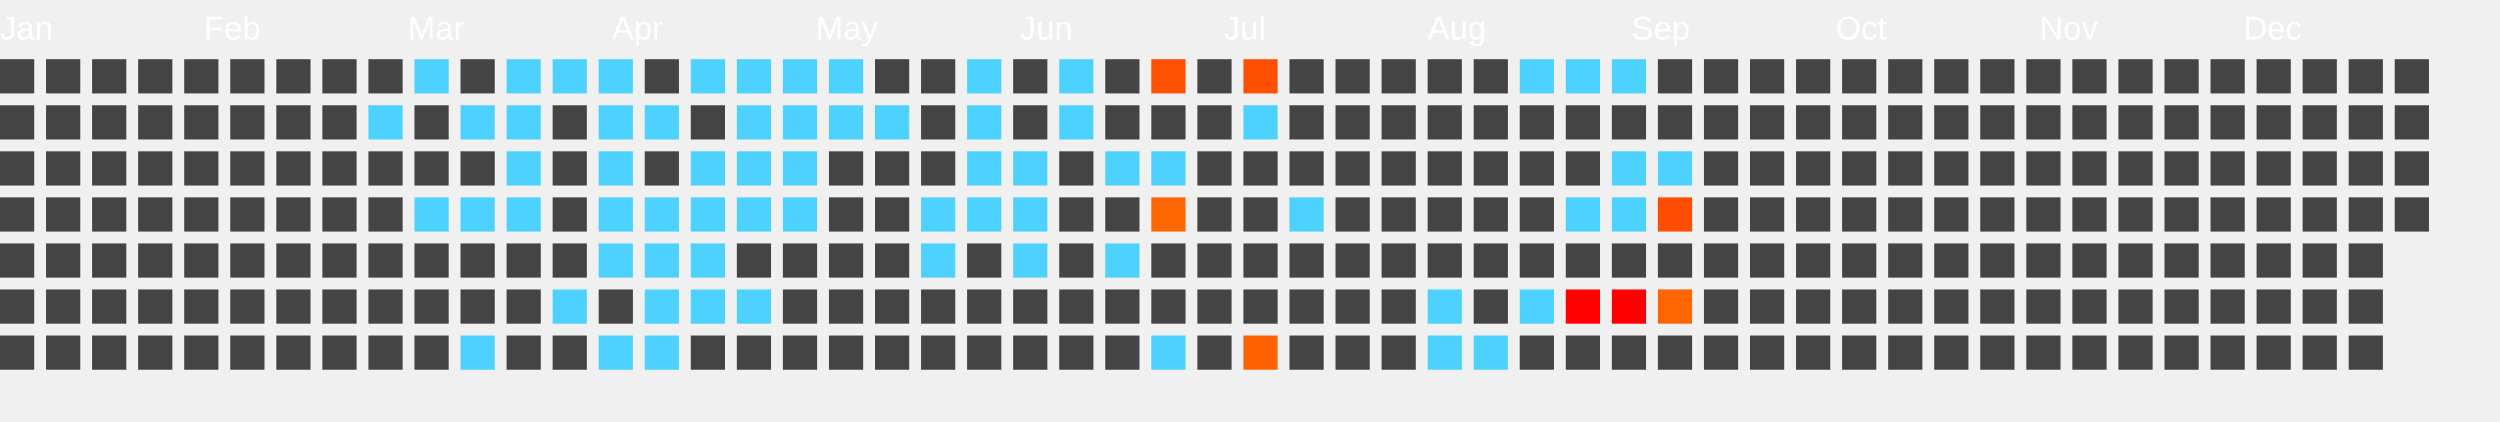
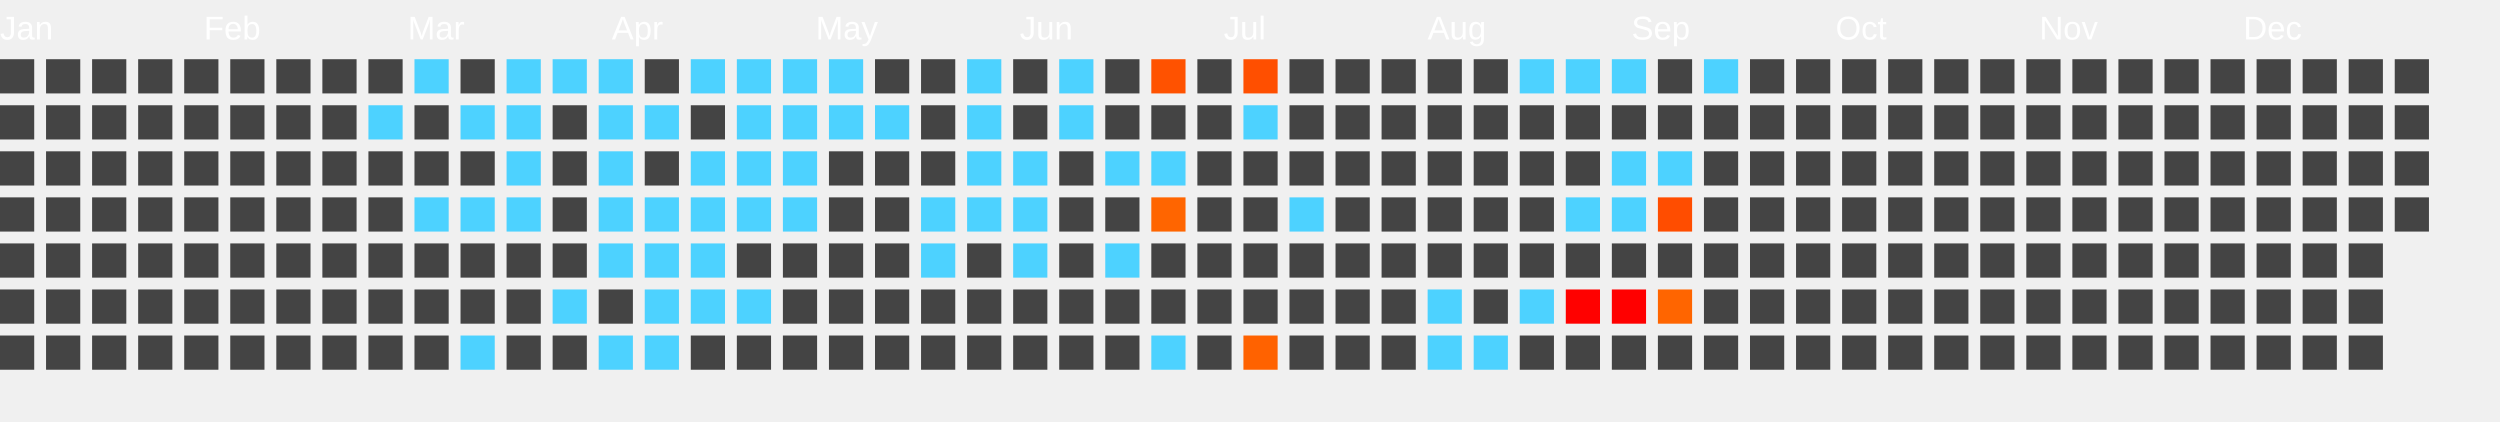
<svg xmlns="http://www.w3.org/2000/svg" baseProfile="full" height="32mm" version="1.1" viewBox="0,0,190,32" width="190mm">
  <defs />
  <rect fill="none" height="32" width="190" x="0" y="0" />
  <text fill="#FFFFFF" style="font-size:2.5px; font-family:Arial" x="0.0" y="3.0">Jan</text>
  <text fill="#FFFFFF" style="font-size:2.5px; font-family:Arial" x="15.5" y="3.0">Feb</text>
  <text fill="#FFFFFF" style="font-size:2.5px; font-family:Arial" x="31.0" y="3.0">Mar</text>
  <text fill="#FFFFFF" style="font-size:2.5px; font-family:Arial" x="46.5" y="3.0">Apr</text>
  <text fill="#FFFFFF" style="font-size:2.5px; font-family:Arial" x="62.0" y="3.0">May</text>
  <text fill="#FFFFFF" style="font-size:2.5px; font-family:Arial" x="77.5" y="3.0">Jun</text>
  <text fill="#FFFFFF" style="font-size:2.5px; font-family:Arial" x="93.0" y="3.0">Jul</text>
  <text fill="#FFFFFF" style="font-size:2.5px; font-family:Arial" x="108.5" y="3.0">Aug</text>
  <text fill="#FFFFFF" style="font-size:2.5px; font-family:Arial" x="124.0" y="3.0">Sep</text>
  <text fill="#FFFFFF" style="font-size:2.5px; font-family:Arial" x="139.5" y="3.0">Oct</text>
  <text fill="#FFFFFF" style="font-size:2.5px; font-family:Arial" x="155.0" y="3.0">Nov</text>
  <text fill="#FFFFFF" style="font-size:2.5px; font-family:Arial" x="170.5" y="3.0">Dec</text>
  <rect fill="#444444" height="2.6" width="2.6" x="0.0" y="4.5" />
  <rect fill="#444444" height="2.6" width="2.6" x="0.0" y="8.0" />
  <rect fill="#444444" height="2.6" width="2.6" x="0.0" y="11.5" />
  <rect fill="#444444" height="2.6" width="2.6" x="0.0" y="15.0" />
  <rect fill="#444444" height="2.6" width="2.6" x="0.0" y="18.5" />
  <rect fill="#444444" height="2.6" width="2.6" x="0.0" y="22.0" />
  <rect fill="#444444" height="2.6" width="2.6" x="0.0" y="25.5" />
  <rect fill="#444444" height="2.6" width="2.6" x="3.5" y="4.5" />
  <rect fill="#444444" height="2.6" width="2.6" x="3.5" y="8.0" />
  <rect fill="#444444" height="2.6" width="2.6" x="3.5" y="11.5" />
  <rect fill="#444444" height="2.6" width="2.6" x="3.5" y="15.0" />
  <rect fill="#444444" height="2.6" width="2.6" x="3.5" y="18.5" />
  <rect fill="#444444" height="2.6" width="2.6" x="3.5" y="22.0" />
  <rect fill="#444444" height="2.6" width="2.6" x="3.5" y="25.5" />
  <rect fill="#444444" height="2.6" width="2.6" x="7.0" y="4.5" />
  <rect fill="#444444" height="2.6" width="2.6" x="7.0" y="8.0" />
  <rect fill="#444444" height="2.6" width="2.6" x="7.0" y="11.5" />
  <rect fill="#444444" height="2.6" width="2.6" x="7.0" y="15.0" />
  <rect fill="#444444" height="2.6" width="2.6" x="7.0" y="18.5" />
  <rect fill="#444444" height="2.6" width="2.6" x="7.0" y="22.0" />
  <rect fill="#444444" height="2.6" width="2.6" x="7.0" y="25.5" />
  <rect fill="#444444" height="2.6" width="2.6" x="10.5" y="4.5" />
  <rect fill="#444444" height="2.6" width="2.6" x="10.5" y="8.0" />
  <rect fill="#444444" height="2.6" width="2.6" x="10.5" y="11.5" />
  <rect fill="#444444" height="2.6" width="2.6" x="10.5" y="15.0" />
  <rect fill="#444444" height="2.6" width="2.6" x="10.5" y="18.5" />
  <rect fill="#444444" height="2.6" width="2.6" x="10.5" y="22.0" />
  <rect fill="#444444" height="2.6" width="2.6" x="10.5" y="25.5" />
  <rect fill="#444444" height="2.6" width="2.6" x="14.0" y="4.5" />
  <rect fill="#444444" height="2.6" width="2.6" x="14.0" y="8.0" />
  <rect fill="#444444" height="2.6" width="2.6" x="14.0" y="11.5" />
  <rect fill="#444444" height="2.6" width="2.6" x="14.0" y="15.0" />
  <rect fill="#444444" height="2.6" width="2.6" x="14.0" y="18.5" />
  <rect fill="#444444" height="2.6" width="2.6" x="14.0" y="22.0" />
  <rect fill="#444444" height="2.6" width="2.6" x="14.0" y="25.5" />
  <rect fill="#444444" height="2.6" width="2.6" x="17.5" y="4.5" />
  <rect fill="#444444" height="2.6" width="2.6" x="17.5" y="8.0" />
  <rect fill="#444444" height="2.6" width="2.6" x="17.5" y="11.5" />
  <rect fill="#444444" height="2.6" width="2.6" x="17.5" y="15.0" />
  <rect fill="#444444" height="2.6" width="2.6" x="17.5" y="18.5" />
  <rect fill="#444444" height="2.6" width="2.6" x="17.5" y="22.0" />
  <rect fill="#444444" height="2.6" width="2.6" x="17.5" y="25.5" />
  <rect fill="#444444" height="2.6" width="2.6" x="21.0" y="4.5" />
  <rect fill="#444444" height="2.6" width="2.6" x="21.0" y="8.0" />
  <rect fill="#444444" height="2.6" width="2.6" x="21.0" y="11.5" />
  <rect fill="#444444" height="2.6" width="2.6" x="21.0" y="15.0" />
  <rect fill="#444444" height="2.6" width="2.6" x="21.0" y="18.5" />
  <rect fill="#444444" height="2.6" width="2.6" x="21.0" y="22.0" />
  <rect fill="#444444" height="2.6" width="2.6" x="21.0" y="25.5" />
  <rect fill="#444444" height="2.6" width="2.6" x="24.5" y="4.5" />
  <rect fill="#444444" height="2.6" width="2.6" x="24.5" y="8.0" />
  <rect fill="#444444" height="2.6" width="2.6" x="24.5" y="11.5" />
  <rect fill="#444444" height="2.6" width="2.6" x="24.5" y="15.0" />
  <rect fill="#444444" height="2.6" width="2.6" x="24.5" y="18.5" />
  <rect fill="#444444" height="2.6" width="2.6" x="24.5" y="22.0" />
  <rect fill="#444444" height="2.6" width="2.6" x="24.5" y="25.5" />
  <rect fill="#444444" height="2.6" width="2.6" x="28.0" y="4.5" />
  <rect fill="#4dd2ff" height="2.6" width="2.6" x="28.0" y="8.0" />
  <rect fill="#444444" height="2.6" width="2.6" x="28.0" y="11.5" />
  <rect fill="#444444" height="2.6" width="2.6" x="28.0" y="15.0" />
  <rect fill="#444444" height="2.6" width="2.6" x="28.0" y="18.5" />
  <rect fill="#444444" height="2.6" width="2.6" x="28.0" y="22.0" />
  <rect fill="#444444" height="2.6" width="2.6" x="28.0" y="25.5" />
  <rect fill="#4dd2ff" height="2.6" width="2.6" x="31.5" y="4.5" />
  <rect fill="#444444" height="2.6" width="2.6" x="31.5" y="8.0" />
  <rect fill="#444444" height="2.6" width="2.6" x="31.5" y="11.5" />
  <rect fill="#4dd2ff" height="2.6" width="2.6" x="31.5" y="15.0" />
  <rect fill="#444444" height="2.6" width="2.6" x="31.5" y="18.5" />
  <rect fill="#444444" height="2.6" width="2.6" x="31.5" y="22.0" />
  <rect fill="#444444" height="2.6" width="2.6" x="31.5" y="25.5" />
  <rect fill="#444444" height="2.6" width="2.6" x="35.0" y="4.5" />
  <rect fill="#4dd2ff" height="2.6" width="2.6" x="35.0" y="8.0" />
  <rect fill="#444444" height="2.6" width="2.6" x="35.0" y="11.5" />
  <rect fill="#4dd2ff" height="2.6" width="2.6" x="35.0" y="15.0" />
  <rect fill="#444444" height="2.6" width="2.6" x="35.0" y="18.5" />
  <rect fill="#444444" height="2.6" width="2.6" x="35.0" y="22.0" />
  <rect fill="#4dd2ff" height="2.6" width="2.6" x="35.0" y="25.5" />
  <rect fill="#4dd2ff" height="2.6" width="2.6" x="38.5" y="4.5" />
  <rect fill="#4dd2ff" height="2.6" width="2.6" x="38.5" y="8.0" />
  <rect fill="#4dd2ff" height="2.6" width="2.6" x="38.5" y="11.5" />
  <rect fill="#4dd2ff" height="2.6" width="2.6" x="38.5" y="15.0" />
  <rect fill="#444444" height="2.6" width="2.6" x="38.5" y="18.5" />
  <rect fill="#444444" height="2.6" width="2.6" x="38.5" y="22.0" />
  <rect fill="#444444" height="2.6" width="2.6" x="38.5" y="25.5" />
  <rect fill="#4dd2ff" height="2.6" width="2.6" x="42.0" y="4.5" />
  <rect fill="#444444" height="2.6" width="2.6" x="42.0" y="8.0" />
  <rect fill="#444444" height="2.6" width="2.6" x="42.0" y="11.5" />
  <rect fill="#444444" height="2.6" width="2.6" x="42.0" y="15.0" />
  <rect fill="#444444" height="2.6" width="2.6" x="42.0" y="18.5" />
  <rect fill="#4dd2ff" height="2.6" width="2.6" x="42.0" y="22.0" />
  <rect fill="#444444" height="2.6" width="2.6" x="42.0" y="25.5" />
  <rect fill="#4dd2ff" height="2.6" width="2.6" x="45.5" y="4.5" />
  <rect fill="#4dd2ff" height="2.6" width="2.6" x="45.5" y="8.0" />
  <rect fill="#4dd2ff" height="2.6" width="2.6" x="45.5" y="11.5" />
  <rect fill="#4dd2ff" height="2.6" width="2.6" x="45.5" y="15.0" />
  <rect fill="#4dd2ff" height="2.6" width="2.6" x="45.5" y="18.5" />
  <rect fill="#444444" height="2.6" width="2.6" x="45.5" y="22.0" />
  <rect fill="#4dd2ff" height="2.6" width="2.6" x="45.5" y="25.5" />
  <rect fill="#444444" height="2.6" width="2.6" x="49.0" y="4.5" />
  <rect fill="#4dd2ff" height="2.6" width="2.6" x="49.0" y="8.0" />
  <rect fill="#444444" height="2.6" width="2.6" x="49.0" y="11.5" />
  <rect fill="#4dd2ff" height="2.6" width="2.6" x="49.0" y="15.0" />
  <rect fill="#4dd2ff" height="2.6" width="2.6" x="49.0" y="18.5" />
  <rect fill="#4dd2ff" height="2.6" width="2.6" x="49.0" y="22.0" />
  <rect fill="#4dd2ff" height="2.6" width="2.6" x="49.0" y="25.5" />
  <rect fill="#4dd2ff" height="2.6" width="2.6" x="52.5" y="4.5" />
  <rect fill="#444444" height="2.6" width="2.6" x="52.5" y="8.0" />
  <rect fill="#4dd2ff" height="2.6" width="2.6" x="52.5" y="11.5" />
  <rect fill="#4dd2ff" height="2.6" width="2.6" x="52.5" y="15.0" />
  <rect fill="#4dd2ff" height="2.6" width="2.6" x="52.5" y="18.5" />
  <rect fill="#4dd2ff" height="2.6" width="2.6" x="52.5" y="22.0" />
  <rect fill="#444444" height="2.6" width="2.6" x="52.5" y="25.5" />
  <rect fill="#4dd2ff" height="2.6" width="2.6" x="56.0" y="4.5" />
  <rect fill="#4dd2ff" height="2.6" width="2.6" x="56.0" y="8.0" />
  <rect fill="#4dd2ff" height="2.6" width="2.6" x="56.0" y="11.5" />
  <rect fill="#4dd2ff" height="2.6" width="2.6" x="56.0" y="15.0" />
  <rect fill="#444444" height="2.6" width="2.6" x="56.0" y="18.5" />
  <rect fill="#4dd2ff" height="2.6" width="2.6" x="56.0" y="22.0" />
  <rect fill="#444444" height="2.6" width="2.6" x="56.0" y="25.5" />
  <rect fill="#4dd2ff" height="2.6" width="2.6" x="59.5" y="4.5" />
  <rect fill="#4dd2ff" height="2.6" width="2.6" x="59.5" y="8.0" />
  <rect fill="#4dd2ff" height="2.6" width="2.6" x="59.5" y="11.5" />
  <rect fill="#4dd2ff" height="2.6" width="2.6" x="59.5" y="15.0" />
  <rect fill="#444444" height="2.6" width="2.6" x="59.5" y="18.5" />
  <rect fill="#444444" height="2.6" width="2.6" x="59.5" y="22.0" />
  <rect fill="#444444" height="2.6" width="2.6" x="59.5" y="25.5" />
  <rect fill="#4dd2ff" height="2.6" width="2.6" x="63.0" y="4.5" />
  <rect fill="#4dd2ff" height="2.6" width="2.6" x="63.0" y="8.0" />
  <rect fill="#444444" height="2.6" width="2.6" x="63.0" y="11.5" />
  <rect fill="#444444" height="2.6" width="2.6" x="63.0" y="15.0" />
  <rect fill="#444444" height="2.6" width="2.6" x="63.0" y="18.5" />
  <rect fill="#444444" height="2.6" width="2.6" x="63.0" y="22.0" />
  <rect fill="#444444" height="2.6" width="2.6" x="63.0" y="25.5" />
  <rect fill="#444444" height="2.6" width="2.6" x="66.5" y="4.5" />
  <rect fill="#4dd2ff" height="2.6" width="2.6" x="66.5" y="8.0" />
  <rect fill="#444444" height="2.6" width="2.6" x="66.5" y="11.5" />
  <rect fill="#444444" height="2.6" width="2.6" x="66.5" y="15.0" />
  <rect fill="#444444" height="2.6" width="2.6" x="66.5" y="18.5" />
  <rect fill="#444444" height="2.6" width="2.6" x="66.5" y="22.0" />
  <rect fill="#444444" height="2.6" width="2.6" x="66.5" y="25.5" />
  <rect fill="#444444" height="2.6" width="2.6" x="70.0" y="4.5" />
  <rect fill="#444444" height="2.6" width="2.6" x="70.0" y="8.0" />
  <rect fill="#444444" height="2.6" width="2.6" x="70.0" y="11.5" />
  <rect fill="#4dd2ff" height="2.6" width="2.6" x="70.0" y="15.0" />
  <rect fill="#4dd2ff" height="2.6" width="2.6" x="70.0" y="18.5" />
  <rect fill="#444444" height="2.6" width="2.6" x="70.0" y="22.0" />
  <rect fill="#444444" height="2.6" width="2.6" x="70.0" y="25.5" />
  <rect fill="#4dd2ff" height="2.6" width="2.6" x="73.5" y="4.5" />
  <rect fill="#4dd2ff" height="2.6" width="2.6" x="73.5" y="8.0" />
  <rect fill="#4dd2ff" height="2.6" width="2.6" x="73.5" y="11.5" />
  <rect fill="#4dd2ff" height="2.6" width="2.6" x="73.5" y="15.0" />
  <rect fill="#444444" height="2.6" width="2.6" x="73.5" y="18.5" />
  <rect fill="#444444" height="2.6" width="2.6" x="73.5" y="22.0" />
  <rect fill="#444444" height="2.6" width="2.6" x="73.5" y="25.5" />
  <rect fill="#444444" height="2.6" width="2.6" x="77.0" y="4.5" />
  <rect fill="#444444" height="2.6" width="2.6" x="77.0" y="8.0" />
  <rect fill="#4dd2ff" height="2.6" width="2.6" x="77.0" y="11.5" />
  <rect fill="#4dd2ff" height="2.6" width="2.6" x="77.0" y="15.0" />
  <rect fill="#4dd2ff" height="2.6" width="2.6" x="77.0" y="18.5" />
  <rect fill="#444444" height="2.6" width="2.6" x="77.0" y="22.0" />
  <rect fill="#444444" height="2.6" width="2.6" x="77.0" y="25.5" />
  <rect fill="#4dd2ff" height="2.6" width="2.6" x="80.5" y="4.5" />
  <rect fill="#4dd2ff" height="2.6" width="2.6" x="80.5" y="8.0" />
  <rect fill="#444444" height="2.6" width="2.6" x="80.5" y="11.5" />
  <rect fill="#444444" height="2.6" width="2.6" x="80.5" y="15.0" />
  <rect fill="#444444" height="2.6" width="2.6" x="80.5" y="18.5" />
  <rect fill="#444444" height="2.6" width="2.6" x="80.5" y="22.0" />
  <rect fill="#444444" height="2.6" width="2.6" x="80.5" y="25.5" />
  <rect fill="#444444" height="2.6" width="2.6" x="84.0" y="4.5" />
  <rect fill="#444444" height="2.6" width="2.6" x="84.0" y="8.0" />
  <rect fill="#4dd2ff" height="2.6" width="2.6" x="84.0" y="11.5" />
  <rect fill="#444444" height="2.6" width="2.6" x="84.0" y="15.0" />
  <rect fill="#4dd2ff" height="2.6" width="2.6" x="84.0" y="18.5" />
  <rect fill="#444444" height="2.6" width="2.6" x="84.0" y="22.0" />
  <rect fill="#444444" height="2.6" width="2.6" x="84.0" y="25.5" />
  <rect fill="#ff5200" height="2.6" width="2.6" x="87.5" y="4.5" />
  <rect fill="#444444" height="2.6" width="2.6" x="87.5" y="8.0" />
  <rect fill="#4dd2ff" height="2.6" width="2.6" x="87.5" y="11.5" />
  <rect fill="#ff6500" height="2.6" width="2.6" x="87.5" y="15.0" />
  <rect fill="#444444" height="2.6" width="2.6" x="87.5" y="18.5" />
  <rect fill="#444444" height="2.6" width="2.6" x="87.5" y="22.0" />
  <rect fill="#4dd2ff" height="2.6" width="2.6" x="87.5" y="25.5" />
  <rect fill="#444444" height="2.6" width="2.6" x="91.0" y="4.5" />
  <rect fill="#444444" height="2.6" width="2.6" x="91.0" y="8.0" />
  <rect fill="#444444" height="2.6" width="2.6" x="91.0" y="11.5" />
  <rect fill="#444444" height="2.6" width="2.6" x="91.0" y="15.0" />
  <rect fill="#444444" height="2.6" width="2.6" x="91.0" y="18.5" />
  <rect fill="#444444" height="2.6" width="2.6" x="91.0" y="22.0" />
  <rect fill="#444444" height="2.6" width="2.6" x="91.0" y="25.5" />
  <rect fill="#ff4f00" height="2.6" width="2.6" x="94.5" y="4.5" />
  <rect fill="#4dd2ff" height="2.6" width="2.6" x="94.5" y="8.0" />
  <rect fill="#444444" height="2.6" width="2.6" x="94.5" y="11.5" />
  <rect fill="#444444" height="2.6" width="2.6" x="94.5" y="15.0" />
  <rect fill="#444444" height="2.6" width="2.6" x="94.5" y="18.5" />
  <rect fill="#444444" height="2.6" width="2.6" x="94.5" y="22.0" />
  <rect fill="#ff6200" height="2.6" width="2.6" x="94.5" y="25.5" />
  <rect fill="#444444" height="2.6" width="2.6" x="98.0" y="4.5" />
  <rect fill="#444444" height="2.6" width="2.6" x="98.0" y="8.0" />
  <rect fill="#444444" height="2.6" width="2.6" x="98.0" y="11.5" />
  <rect fill="#4dd2ff" height="2.6" width="2.6" x="98.0" y="15.0" />
  <rect fill="#444444" height="2.6" width="2.6" x="98.0" y="18.5" />
  <rect fill="#444444" height="2.6" width="2.6" x="98.0" y="22.0" />
  <rect fill="#444444" height="2.6" width="2.6" x="98.0" y="25.5" />
  <rect fill="#444444" height="2.6" width="2.6" x="101.5" y="4.5" />
  <rect fill="#444444" height="2.6" width="2.6" x="101.5" y="8.0" />
  <rect fill="#444444" height="2.6" width="2.6" x="101.5" y="11.5" />
  <rect fill="#444444" height="2.6" width="2.6" x="101.5" y="15.0" />
  <rect fill="#444444" height="2.6" width="2.6" x="101.5" y="18.5" />
  <rect fill="#444444" height="2.6" width="2.6" x="101.5" y="22.0" />
  <rect fill="#444444" height="2.6" width="2.6" x="101.5" y="25.5" />
  <rect fill="#444444" height="2.6" width="2.6" x="105.0" y="4.5" />
  <rect fill="#444444" height="2.6" width="2.6" x="105.0" y="8.0" />
  <rect fill="#444444" height="2.6" width="2.6" x="105.0" y="11.5" />
  <rect fill="#444444" height="2.6" width="2.6" x="105.0" y="15.0" />
  <rect fill="#444444" height="2.6" width="2.6" x="105.0" y="18.5" />
  <rect fill="#444444" height="2.6" width="2.6" x="105.0" y="22.0" />
  <rect fill="#444444" height="2.6" width="2.6" x="105.0" y="25.5" />
  <rect fill="#444444" height="2.6" width="2.6" x="108.5" y="4.5" />
  <rect fill="#444444" height="2.6" width="2.6" x="108.5" y="8.0" />
  <rect fill="#444444" height="2.6" width="2.6" x="108.5" y="11.5" />
  <rect fill="#444444" height="2.6" width="2.6" x="108.5" y="15.0" />
  <rect fill="#444444" height="2.6" width="2.6" x="108.5" y="18.5" />
  <rect fill="#4dd2ff" height="2.6" width="2.6" x="108.5" y="22.0" />
  <rect fill="#4dd2ff" height="2.6" width="2.6" x="108.5" y="25.5" />
  <rect fill="#444444" height="2.6" width="2.6" x="112.0" y="4.5" />
  <rect fill="#444444" height="2.6" width="2.6" x="112.0" y="8.0" />
  <rect fill="#444444" height="2.6" width="2.6" x="112.0" y="11.5" />
  <rect fill="#444444" height="2.6" width="2.6" x="112.0" y="15.0" />
  <rect fill="#444444" height="2.6" width="2.6" x="112.0" y="18.5" />
  <rect fill="#444444" height="2.6" width="2.6" x="112.0" y="22.0" />
  <rect fill="#4dd2ff" height="2.6" width="2.6" x="112.0" y="25.5" />
  <rect fill="#4dd2ff" height="2.6" width="2.6" x="115.5" y="4.5" />
  <rect fill="#444444" height="2.6" width="2.6" x="115.5" y="8.0" />
  <rect fill="#444444" height="2.6" width="2.6" x="115.5" y="11.5" />
  <rect fill="#444444" height="2.6" width="2.6" x="115.5" y="15.0" />
  <rect fill="#444444" height="2.6" width="2.6" x="115.5" y="18.5" />
  <rect fill="#4dd2ff" height="2.6" width="2.6" x="115.5" y="22.0" />
  <rect fill="#444444" height="2.6" width="2.6" x="115.5" y="25.5" />
  <rect fill="#4dd2ff" height="2.6" width="2.6" x="119.0" y="4.5" />
  <rect fill="#444444" height="2.6" width="2.6" x="119.0" y="8.0" />
  <rect fill="#444444" height="2.6" width="2.6" x="119.0" y="11.5" />
  <rect fill="#4dd2ff" height="2.6" width="2.6" x="119.0" y="15.0" />
  <rect fill="#444444" height="2.6" width="2.6" x="119.0" y="18.5" />
  <rect fill="#ff0100" height="2.6" width="2.6" x="119.0" y="22.0" />
  <rect fill="#444444" height="2.6" width="2.6" x="119.0" y="25.5" />
  <rect fill="#4dd2ff" height="2.6" width="2.6" x="122.5" y="4.5" />
  <rect fill="#444444" height="2.6" width="2.6" x="122.5" y="8.0" />
  <rect fill="#4dd2ff" height="2.6" width="2.6" x="122.5" y="11.5" />
  <rect fill="#4dd2ff" height="2.6" width="2.6" x="122.5" y="15.0" />
  <rect fill="#444444" height="2.6" width="2.6" x="122.5" y="18.5" />
  <rect fill="#ff0000" height="2.6" width="2.6" x="122.5" y="22.0" />
  <rect fill="#444444" height="2.6" width="2.6" x="122.5" y="25.5" />
  <rect fill="#444444" height="2.6" width="2.6" x="126.0" y="4.5" />
  <rect fill="#444444" height="2.6" width="2.6" x="126.0" y="8.0" />
  <rect fill="#4dd2ff" height="2.6" width="2.6" x="126.0" y="11.5" />
  <rect fill="#ff4d00" height="2.6" width="2.6" x="126.0" y="15.0" />
  <rect fill="#444444" height="2.6" width="2.6" x="126.0" y="18.5" />
  <rect fill="#ff6500" height="2.6" width="2.6" x="126.0" y="22.0" />
  <rect fill="#444444" height="2.6" width="2.6" x="126.0" y="25.5" />
-   <rect fill="#444444" height="2.6" width="2.6" x="129.5" y="4.5" />
+   <rect fill="#4dd2ff" height="2.6" width="2.6" x="129.5" y="4.5" />
  <rect fill="#444444" height="2.6" width="2.6" x="129.5" y="8.0" />
  <rect fill="#444444" height="2.6" width="2.6" x="129.5" y="11.5" />
  <rect fill="#444444" height="2.6" width="2.6" x="129.5" y="15.0" />
  <rect fill="#444444" height="2.6" width="2.6" x="129.5" y="18.5" />
  <rect fill="#444444" height="2.6" width="2.6" x="129.5" y="22.0" />
  <rect fill="#444444" height="2.6" width="2.6" x="129.5" y="25.5" />
  <rect fill="#444444" height="2.6" width="2.6" x="133.0" y="4.5" />
  <rect fill="#444444" height="2.6" width="2.6" x="133.0" y="8.0" />
  <rect fill="#444444" height="2.6" width="2.6" x="133.0" y="11.5" />
  <rect fill="#444444" height="2.6" width="2.6" x="133.0" y="15.0" />
  <rect fill="#444444" height="2.6" width="2.6" x="133.0" y="18.5" />
  <rect fill="#444444" height="2.6" width="2.6" x="133.0" y="22.0" />
  <rect fill="#444444" height="2.6" width="2.6" x="133.0" y="25.5" />
  <rect fill="#444444" height="2.6" width="2.6" x="136.5" y="4.5" />
  <rect fill="#444444" height="2.6" width="2.6" x="136.5" y="8.0" />
  <rect fill="#444444" height="2.6" width="2.6" x="136.5" y="11.5" />
  <rect fill="#444444" height="2.6" width="2.6" x="136.5" y="15.0" />
  <rect fill="#444444" height="2.6" width="2.6" x="136.5" y="18.5" />
  <rect fill="#444444" height="2.6" width="2.6" x="136.5" y="22.0" />
  <rect fill="#444444" height="2.6" width="2.6" x="136.5" y="25.5" />
  <rect fill="#444444" height="2.6" width="2.6" x="140.0" y="4.5" />
  <rect fill="#444444" height="2.6" width="2.6" x="140.0" y="8.0" />
  <rect fill="#444444" height="2.6" width="2.6" x="140.0" y="11.5" />
  <rect fill="#444444" height="2.6" width="2.6" x="140.0" y="15.0" />
  <rect fill="#444444" height="2.6" width="2.6" x="140.0" y="18.5" />
  <rect fill="#444444" height="2.6" width="2.6" x="140.0" y="22.0" />
  <rect fill="#444444" height="2.6" width="2.6" x="140.0" y="25.5" />
  <rect fill="#444444" height="2.6" width="2.6" x="143.5" y="4.5" />
  <rect fill="#444444" height="2.6" width="2.6" x="143.5" y="8.0" />
  <rect fill="#444444" height="2.6" width="2.6" x="143.5" y="11.5" />
  <rect fill="#444444" height="2.6" width="2.6" x="143.5" y="15.0" />
  <rect fill="#444444" height="2.6" width="2.6" x="143.5" y="18.5" />
  <rect fill="#444444" height="2.6" width="2.6" x="143.5" y="22.0" />
  <rect fill="#444444" height="2.6" width="2.6" x="143.5" y="25.5" />
  <rect fill="#444444" height="2.6" width="2.6" x="147.0" y="4.5" />
  <rect fill="#444444" height="2.6" width="2.6" x="147.0" y="8.0" />
  <rect fill="#444444" height="2.6" width="2.6" x="147.0" y="11.5" />
  <rect fill="#444444" height="2.6" width="2.6" x="147.0" y="15.0" />
  <rect fill="#444444" height="2.6" width="2.6" x="147.0" y="18.5" />
  <rect fill="#444444" height="2.6" width="2.6" x="147.0" y="22.0" />
  <rect fill="#444444" height="2.6" width="2.6" x="147.0" y="25.5" />
  <rect fill="#444444" height="2.6" width="2.6" x="150.5" y="4.5" />
  <rect fill="#444444" height="2.6" width="2.6" x="150.5" y="8.0" />
  <rect fill="#444444" height="2.6" width="2.6" x="150.5" y="11.5" />
  <rect fill="#444444" height="2.6" width="2.6" x="150.5" y="15.0" />
  <rect fill="#444444" height="2.6" width="2.6" x="150.5" y="18.5" />
  <rect fill="#444444" height="2.6" width="2.6" x="150.5" y="22.0" />
  <rect fill="#444444" height="2.6" width="2.6" x="150.5" y="25.5" />
  <rect fill="#444444" height="2.6" width="2.6" x="154.0" y="4.5" />
  <rect fill="#444444" height="2.6" width="2.6" x="154.0" y="8.0" />
  <rect fill="#444444" height="2.6" width="2.6" x="154.0" y="11.5" />
  <rect fill="#444444" height="2.6" width="2.6" x="154.0" y="15.0" />
  <rect fill="#444444" height="2.6" width="2.6" x="154.0" y="18.5" />
  <rect fill="#444444" height="2.6" width="2.6" x="154.0" y="22.0" />
  <rect fill="#444444" height="2.6" width="2.6" x="154.0" y="25.5" />
  <rect fill="#444444" height="2.6" width="2.6" x="157.5" y="4.5" />
  <rect fill="#444444" height="2.6" width="2.6" x="157.5" y="8.0" />
  <rect fill="#444444" height="2.6" width="2.6" x="157.5" y="11.5" />
  <rect fill="#444444" height="2.6" width="2.6" x="157.5" y="15.0" />
  <rect fill="#444444" height="2.6" width="2.6" x="157.5" y="18.5" />
  <rect fill="#444444" height="2.6" width="2.6" x="157.5" y="22.0" />
  <rect fill="#444444" height="2.6" width="2.6" x="157.5" y="25.5" />
  <rect fill="#444444" height="2.6" width="2.6" x="161.0" y="4.5" />
  <rect fill="#444444" height="2.6" width="2.6" x="161.0" y="8.0" />
  <rect fill="#444444" height="2.6" width="2.6" x="161.0" y="11.5" />
  <rect fill="#444444" height="2.6" width="2.6" x="161.0" y="15.0" />
  <rect fill="#444444" height="2.6" width="2.6" x="161.0" y="18.5" />
  <rect fill="#444444" height="2.6" width="2.6" x="161.0" y="22.0" />
  <rect fill="#444444" height="2.6" width="2.6" x="161.0" y="25.5" />
  <rect fill="#444444" height="2.6" width="2.6" x="164.5" y="4.5" />
  <rect fill="#444444" height="2.6" width="2.6" x="164.5" y="8.0" />
  <rect fill="#444444" height="2.6" width="2.6" x="164.5" y="11.5" />
  <rect fill="#444444" height="2.6" width="2.6" x="164.5" y="15.0" />
  <rect fill="#444444" height="2.6" width="2.6" x="164.5" y="18.5" />
  <rect fill="#444444" height="2.6" width="2.6" x="164.5" y="22.0" />
  <rect fill="#444444" height="2.6" width="2.6" x="164.5" y="25.5" />
  <rect fill="#444444" height="2.6" width="2.6" x="168.0" y="4.5" />
  <rect fill="#444444" height="2.6" width="2.6" x="168.0" y="8.0" />
  <rect fill="#444444" height="2.6" width="2.6" x="168.0" y="11.5" />
  <rect fill="#444444" height="2.6" width="2.6" x="168.0" y="15.0" />
  <rect fill="#444444" height="2.6" width="2.6" x="168.0" y="18.5" />
  <rect fill="#444444" height="2.6" width="2.6" x="168.0" y="22.0" />
  <rect fill="#444444" height="2.6" width="2.6" x="168.0" y="25.5" />
  <rect fill="#444444" height="2.6" width="2.6" x="171.5" y="4.5" />
  <rect fill="#444444" height="2.6" width="2.6" x="171.5" y="8.0" />
  <rect fill="#444444" height="2.6" width="2.6" x="171.5" y="11.5" />
  <rect fill="#444444" height="2.6" width="2.6" x="171.5" y="15.0" />
  <rect fill="#444444" height="2.6" width="2.6" x="171.5" y="18.5" />
  <rect fill="#444444" height="2.6" width="2.6" x="171.5" y="22.0" />
  <rect fill="#444444" height="2.6" width="2.6" x="171.5" y="25.5" />
  <rect fill="#444444" height="2.6" width="2.6" x="175.0" y="4.5" />
  <rect fill="#444444" height="2.6" width="2.6" x="175.0" y="8.0" />
  <rect fill="#444444" height="2.6" width="2.6" x="175.0" y="11.5" />
  <rect fill="#444444" height="2.6" width="2.6" x="175.0" y="15.0" />
  <rect fill="#444444" height="2.6" width="2.6" x="175.0" y="18.5" />
  <rect fill="#444444" height="2.6" width="2.6" x="175.0" y="22.0" />
  <rect fill="#444444" height="2.6" width="2.6" x="175.0" y="25.5" />
  <rect fill="#444444" height="2.6" width="2.6" x="178.5" y="4.5" />
  <rect fill="#444444" height="2.6" width="2.6" x="178.5" y="8.0" />
  <rect fill="#444444" height="2.6" width="2.6" x="178.5" y="11.5" />
  <rect fill="#444444" height="2.6" width="2.6" x="178.5" y="15.0" />
  <rect fill="#444444" height="2.6" width="2.6" x="178.5" y="18.5" />
  <rect fill="#444444" height="2.6" width="2.6" x="178.5" y="22.0" />
  <rect fill="#444444" height="2.6" width="2.6" x="178.5" y="25.5" />
  <rect fill="#444444" height="2.6" width="2.6" x="182.0" y="4.5" />
  <rect fill="#444444" height="2.6" width="2.6" x="182.0" y="8.0" />
  <rect fill="#444444" height="2.6" width="2.6" x="182.0" y="11.5" />
  <rect fill="#444444" height="2.6" width="2.6" x="182.0" y="15.0" />
</svg>
